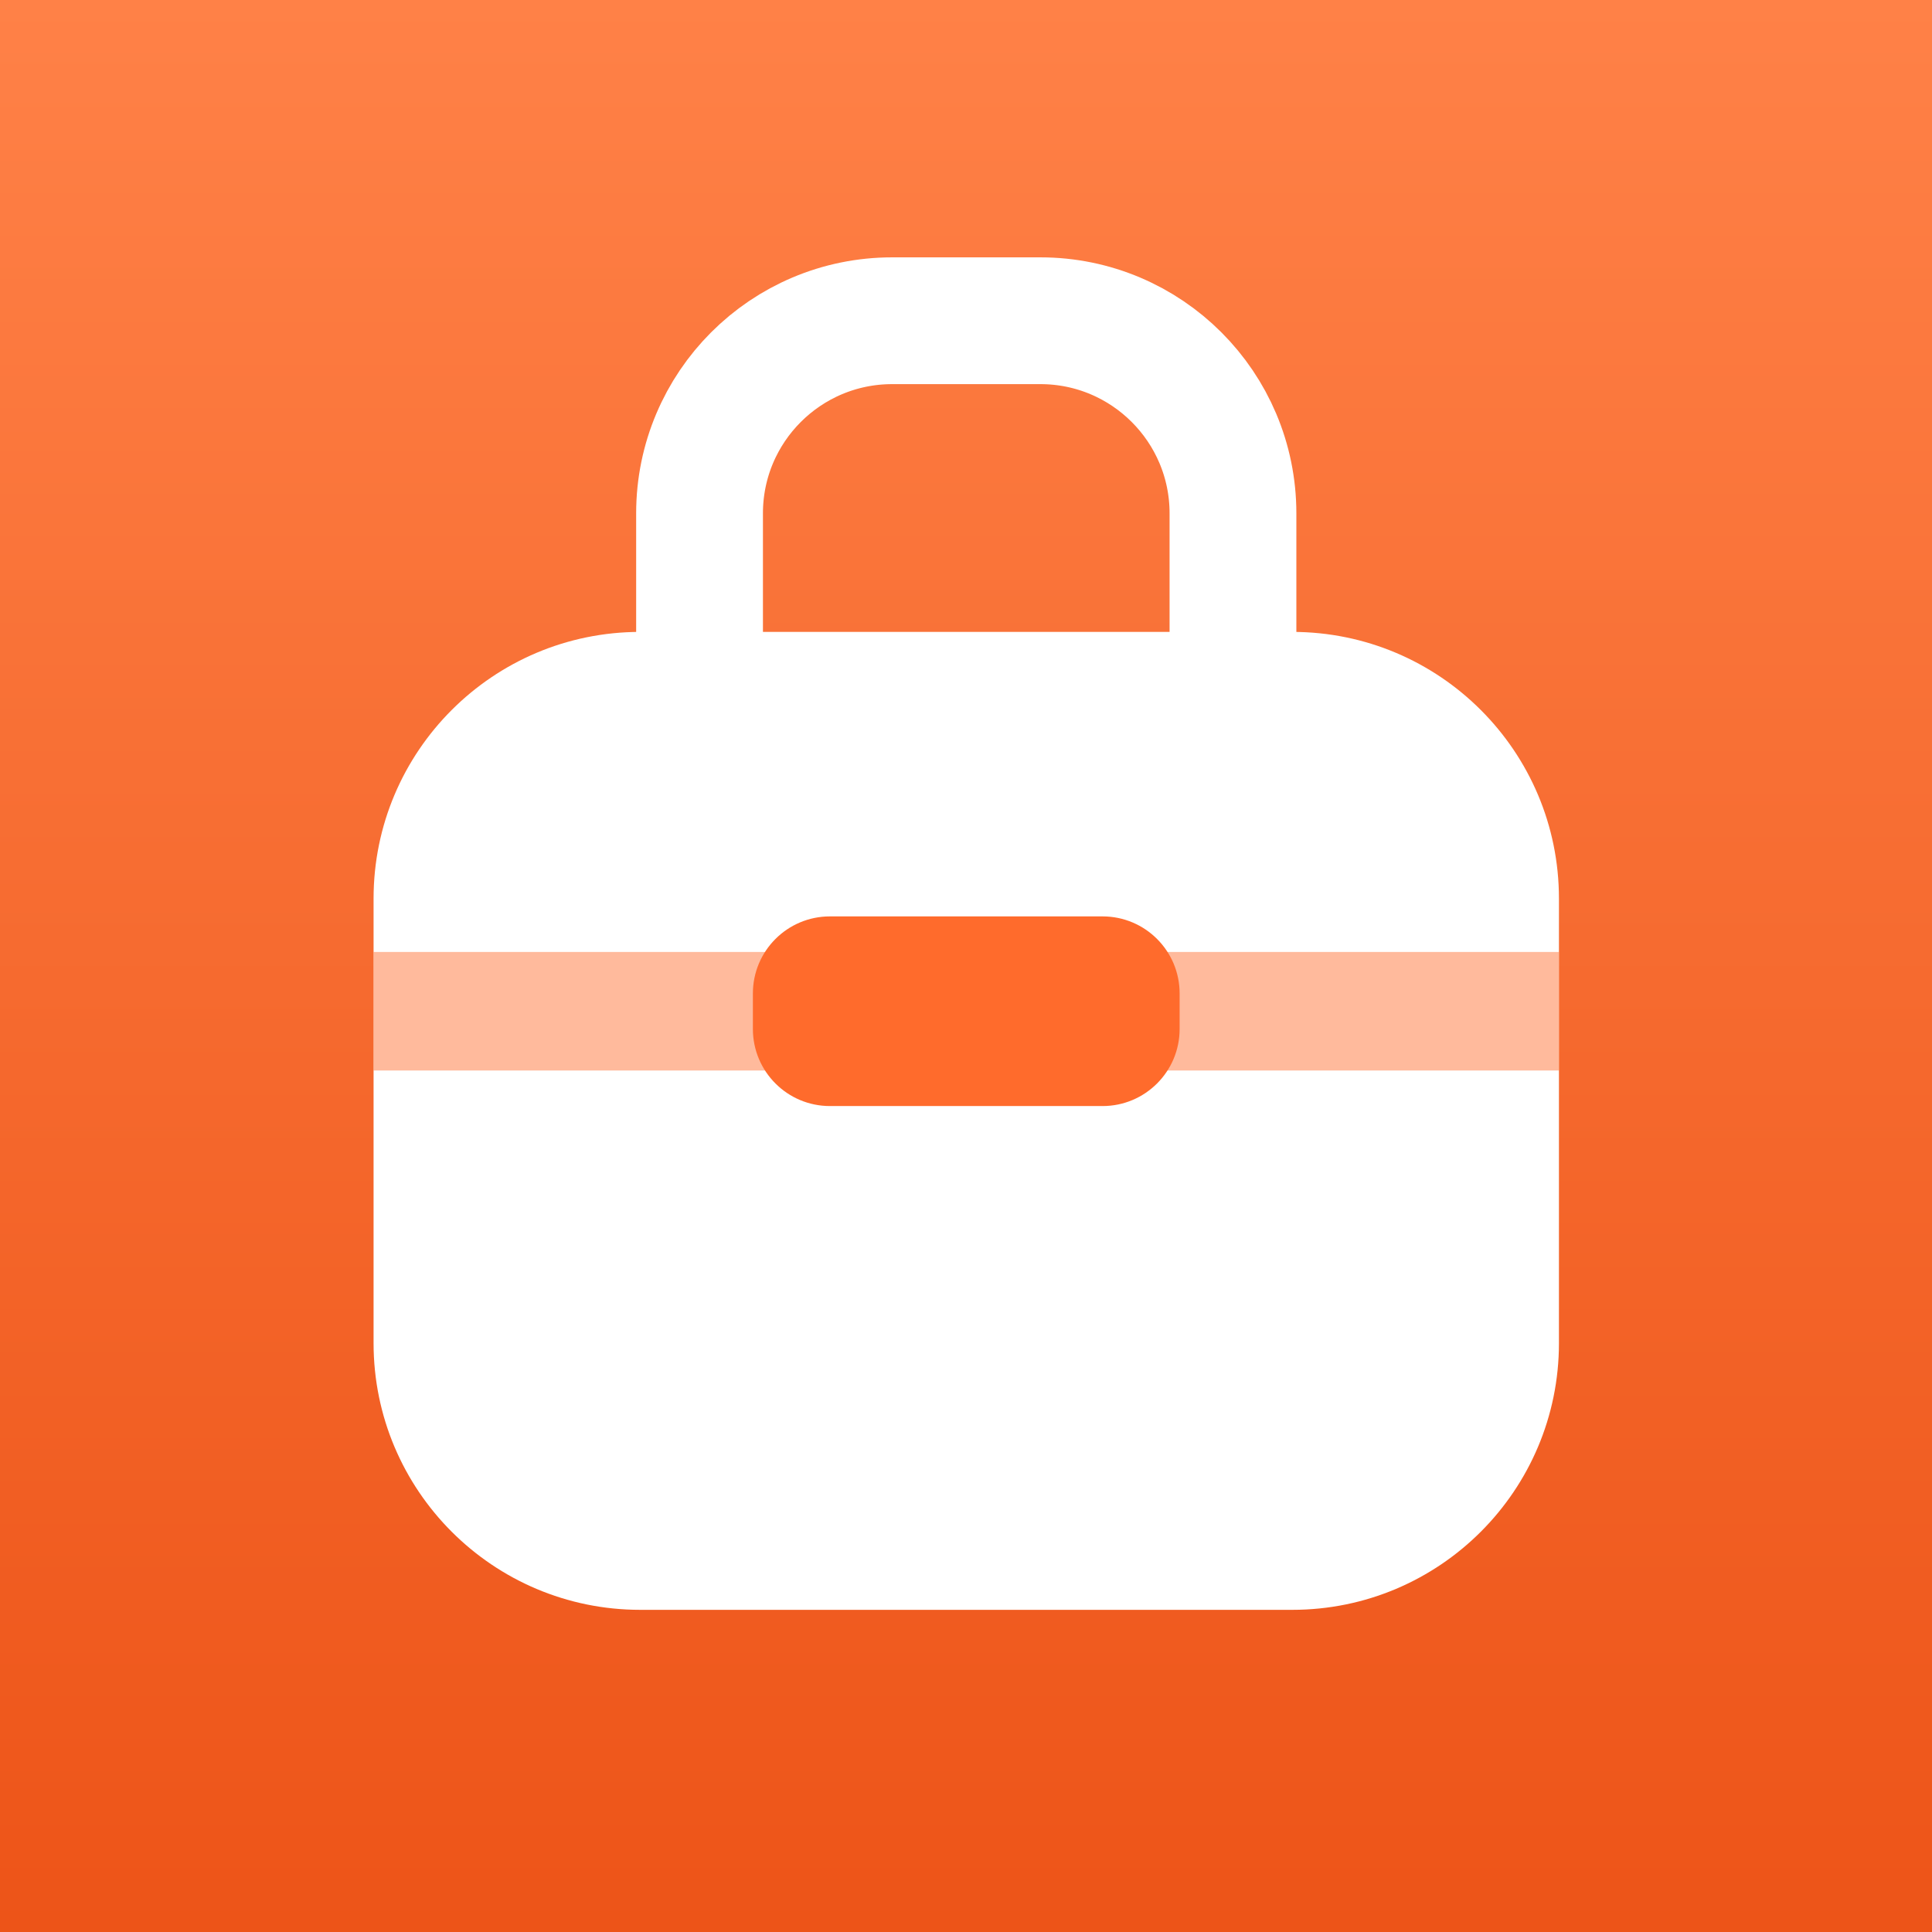
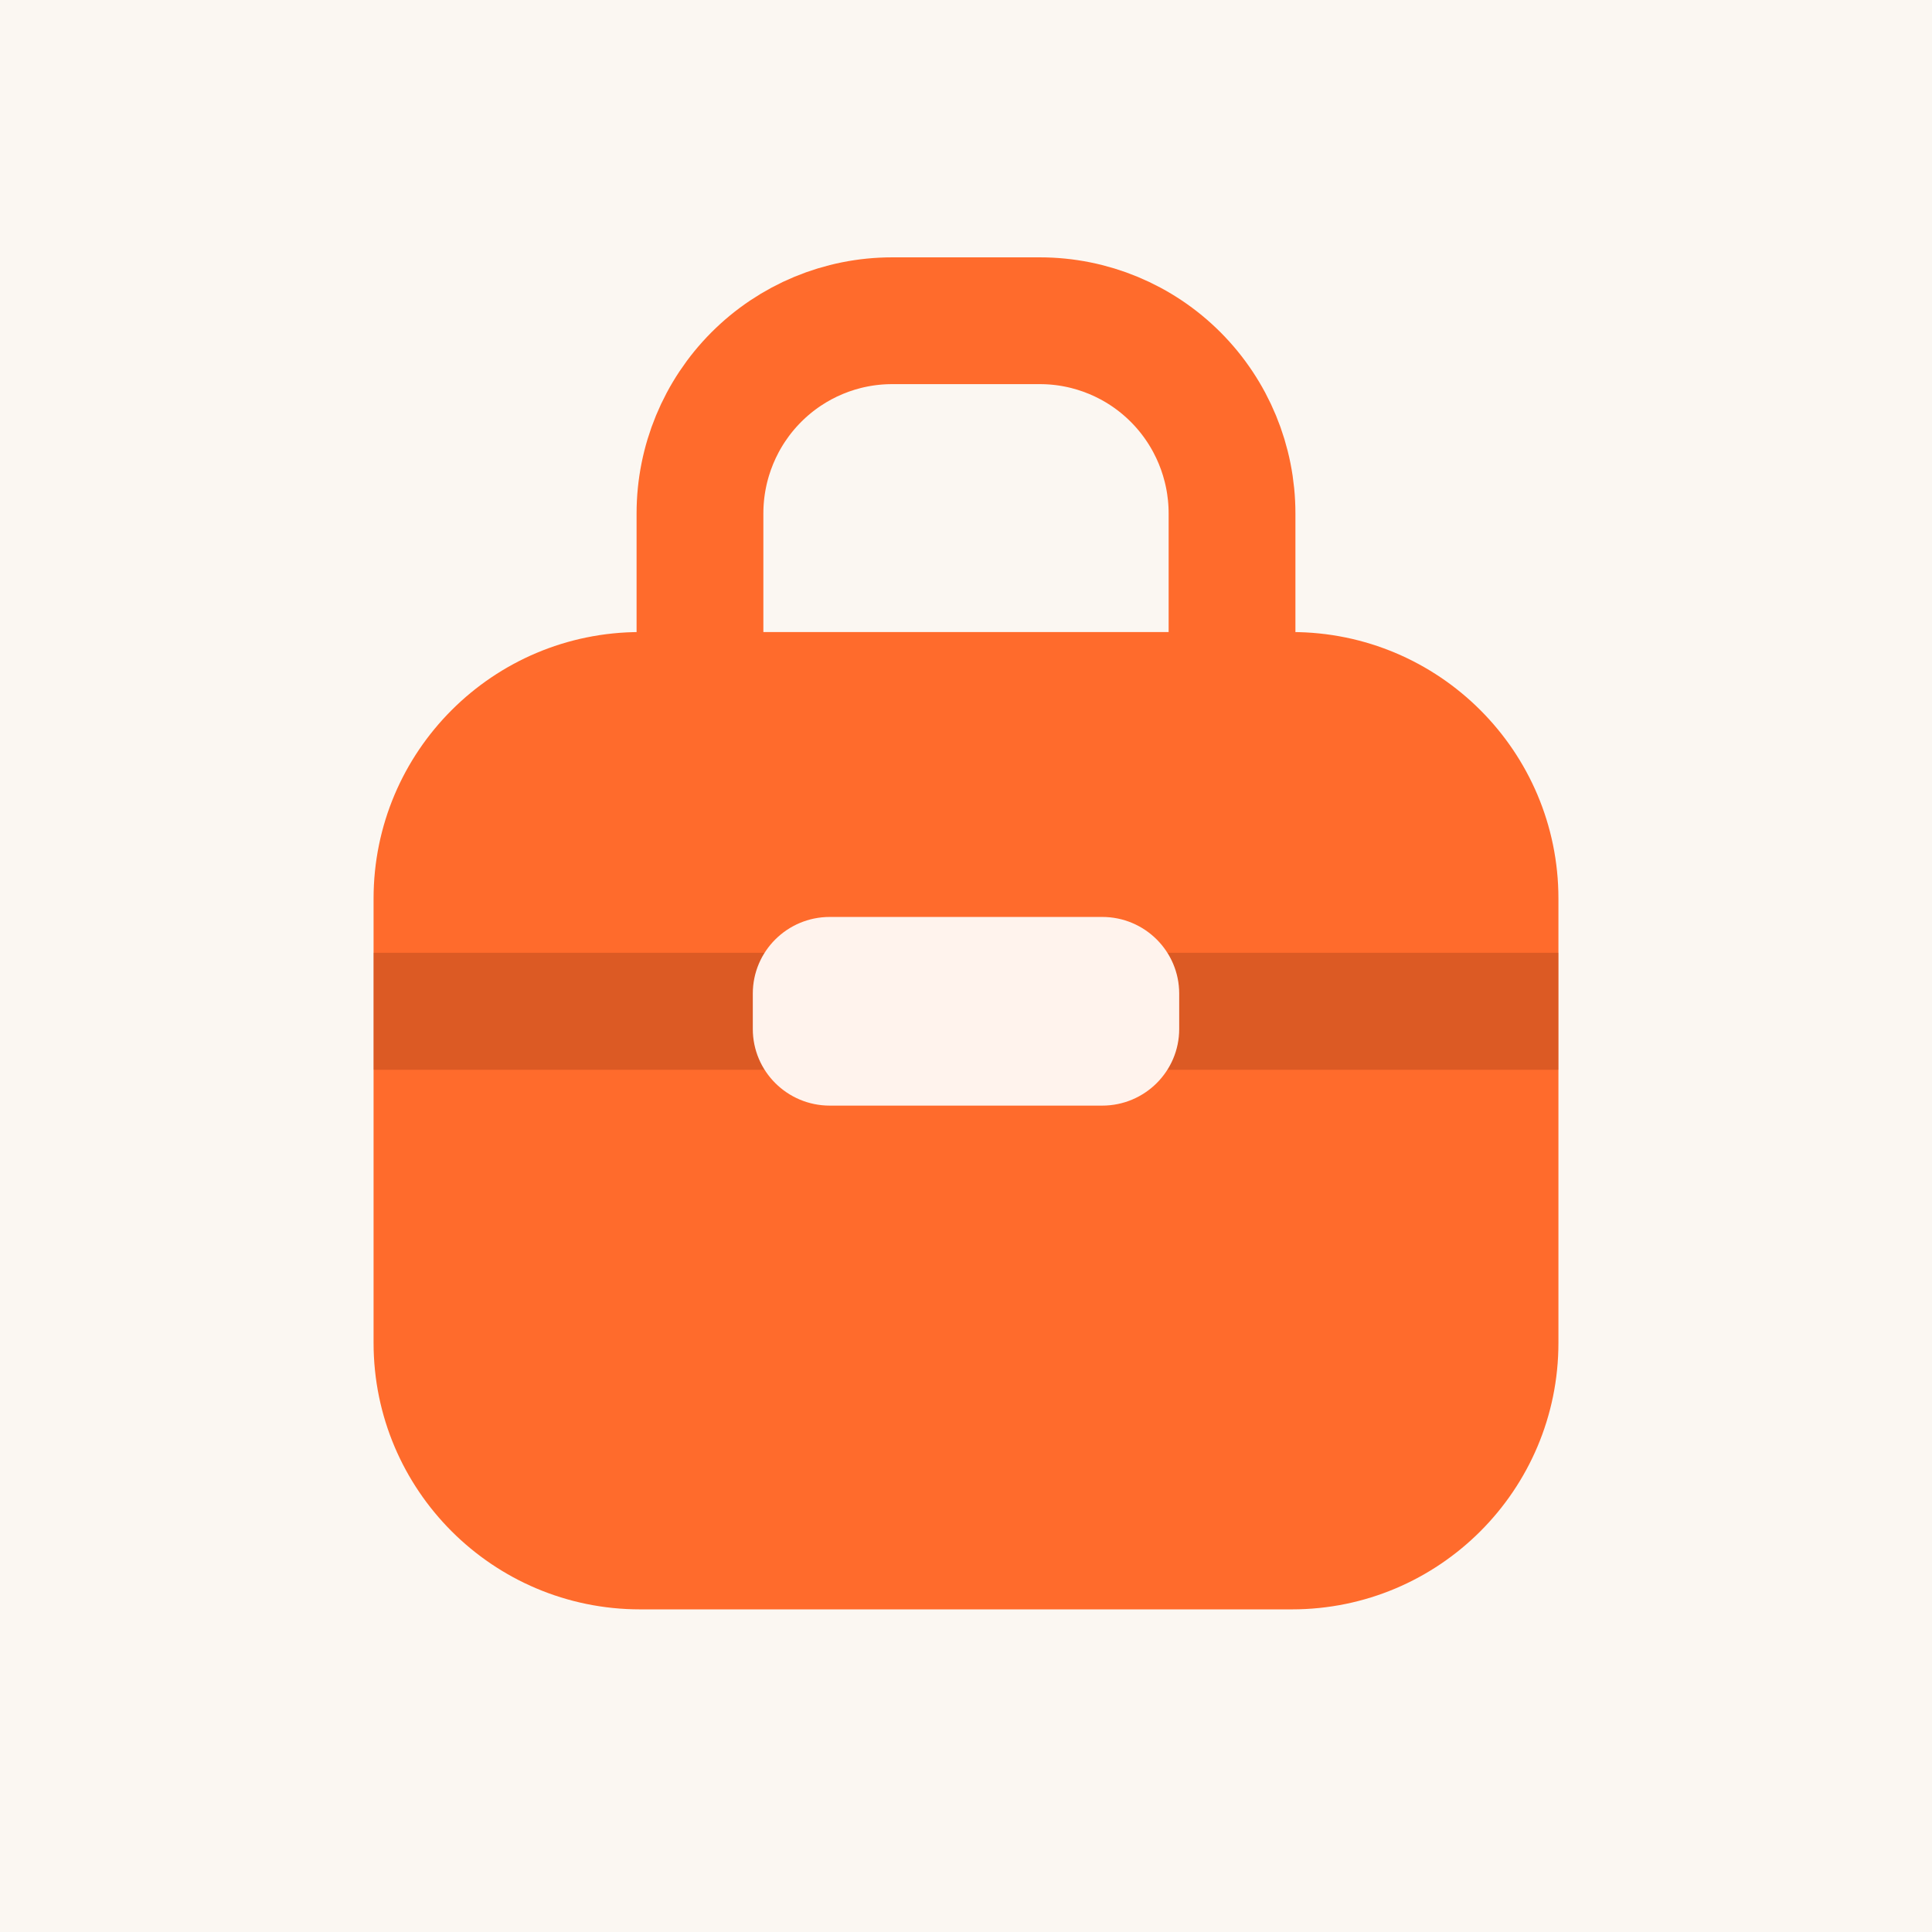
<svg xmlns="http://www.w3.org/2000/svg" fill="none" viewBox="0 0 1024 1024">
-   <path fill="url(#a)" d="M0 0h1024v1024H0z" />
-   <path stroke="#fff" stroke-linecap="round" stroke-width="67.2" d="M370.775 334.922v-62.827A102.095 102.095 0 0 1 472.87 170h78.534a102.094 102.094 0 0 1 102.095 102.095v62.827" />
-   <path fill="#fff" d="M684.912 334.922h-345.55C261.29 334.922 198 398.212 198 476.284v235.602c0 78.072 63.29 141.362 141.362 141.362h345.55c78.072 0 141.362-63.29 141.362-141.362V476.284c0-78.072-63.29-141.362-141.362-141.362" />
-   <path fill="#ff6b2c" fill-opacity=".55" d="M826.274 504.556H198v62.827h628.274z" opacity=".85" />
-   <path fill="#ff6b2c" d="M584.388 485.708H439.885c-22.554 0-40.837 18.283-40.837 40.838v18.848c0 22.554 18.283 40.838 40.837 40.838h144.503c22.554 0 40.838-18.284 40.838-40.838v-18.848c0-22.555-18.284-40.838-40.838-40.838" />
-   <defs>
-     <linearGradient id="a" x1="0" x2="0" y1="0" y2="1024" gradientUnits="userSpaceOnUse">
-       <stop stop-color="#ff8147" />
-       <stop offset="1" stop-color="#ed5418" />
-     </linearGradient>
-   </defs>
+   <path fill="#fbf7f2" d="M0 0h1024v1024H0z" />
+   <path stroke="#ff6b2c" stroke-linecap="round" stroke-width="67.2" d="M371 335v-62.857c0-27.09 10.729-53.071 29.826-72.226S445.825 170 472.833 170h78.334c27.008 0 52.909 10.761 72.007 29.917C642.271 219.072 653 245.053 653 272.143V335" />
+   <path fill="#ff6b2c" d="M684.7 335H339.3C261.262 335 198 398.25 198 476.273v235.454C198 789.75 261.262 853 339.3 853h345.4c78.038 0 141.3-63.25 141.3-141.273V476.273C826 398.25 762.738 335 684.7 335" />
+   <path fill="#7e2d11" fill-opacity=".32" d="M826 505H198v62h628z" opacity=".85" />
+   <path fill="#fff3ed" d="M584.194 486H439.806C417.269 486 399 504.188 399 526.625v18.75C399 567.812 417.269 586 439.806 586h144.388C606.731 586 625 567.812 625 545.375v-18.75C625 504.188 606.731 486 584.194 486" />
</svg>
